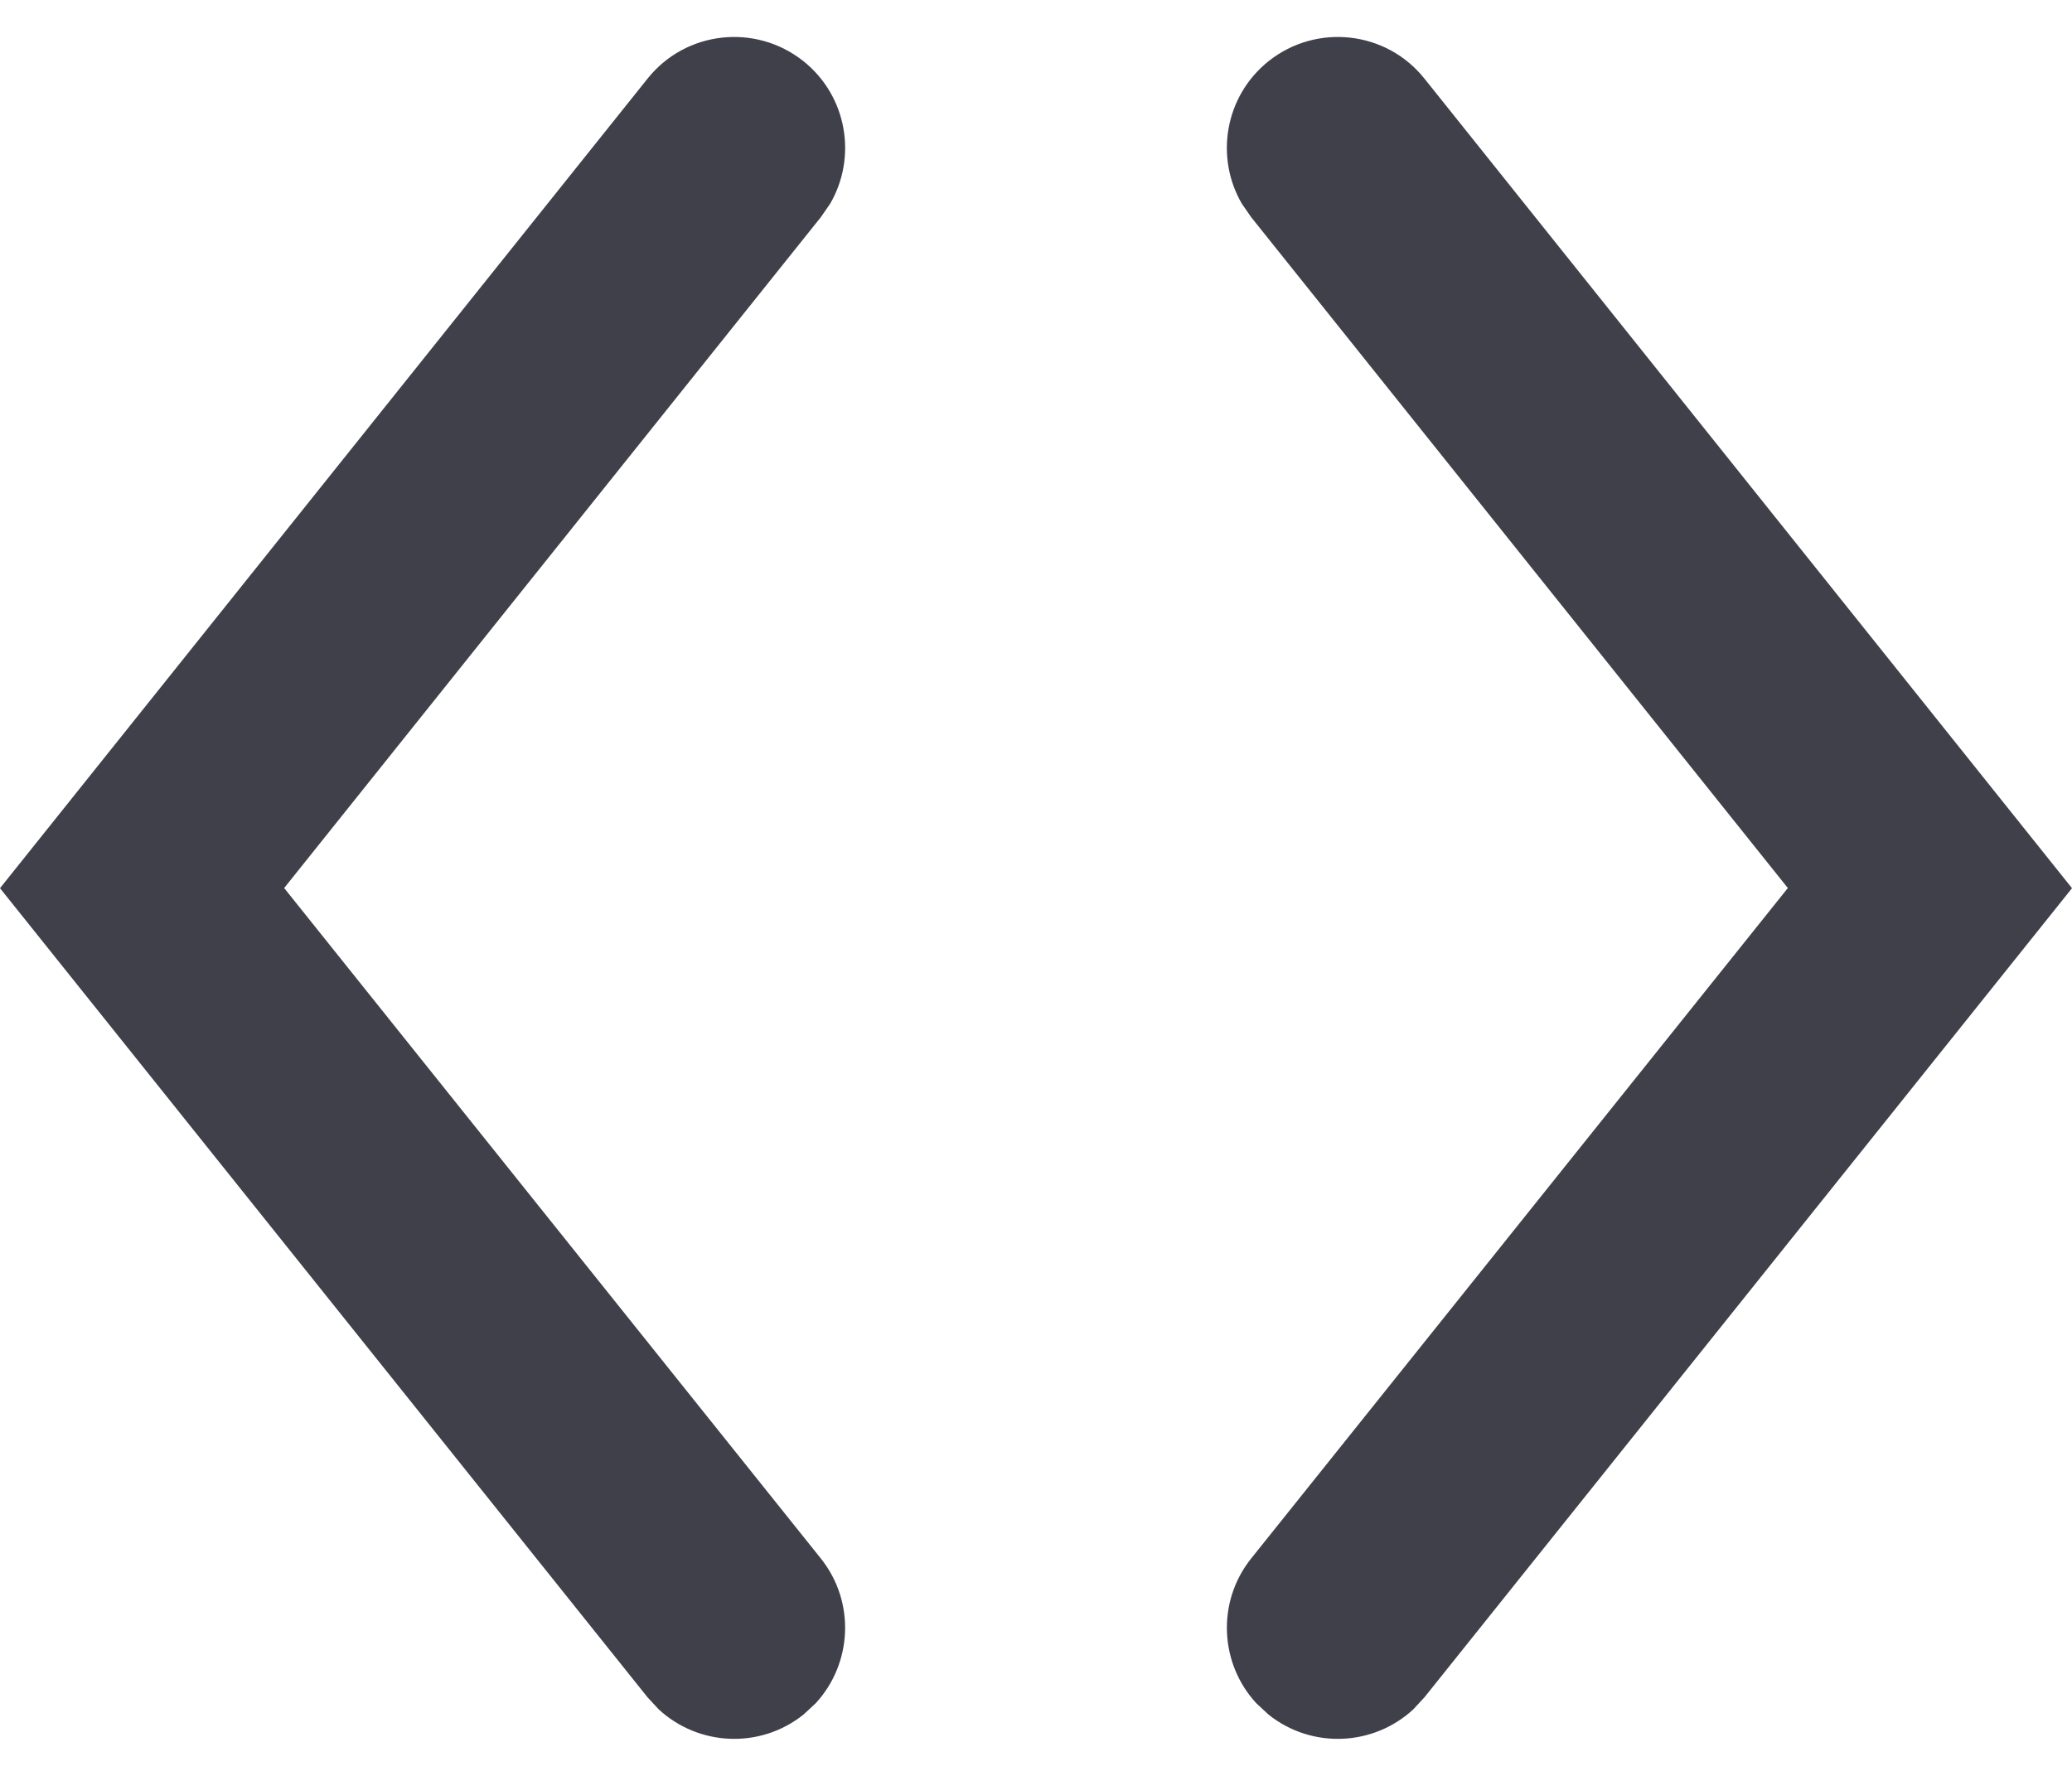
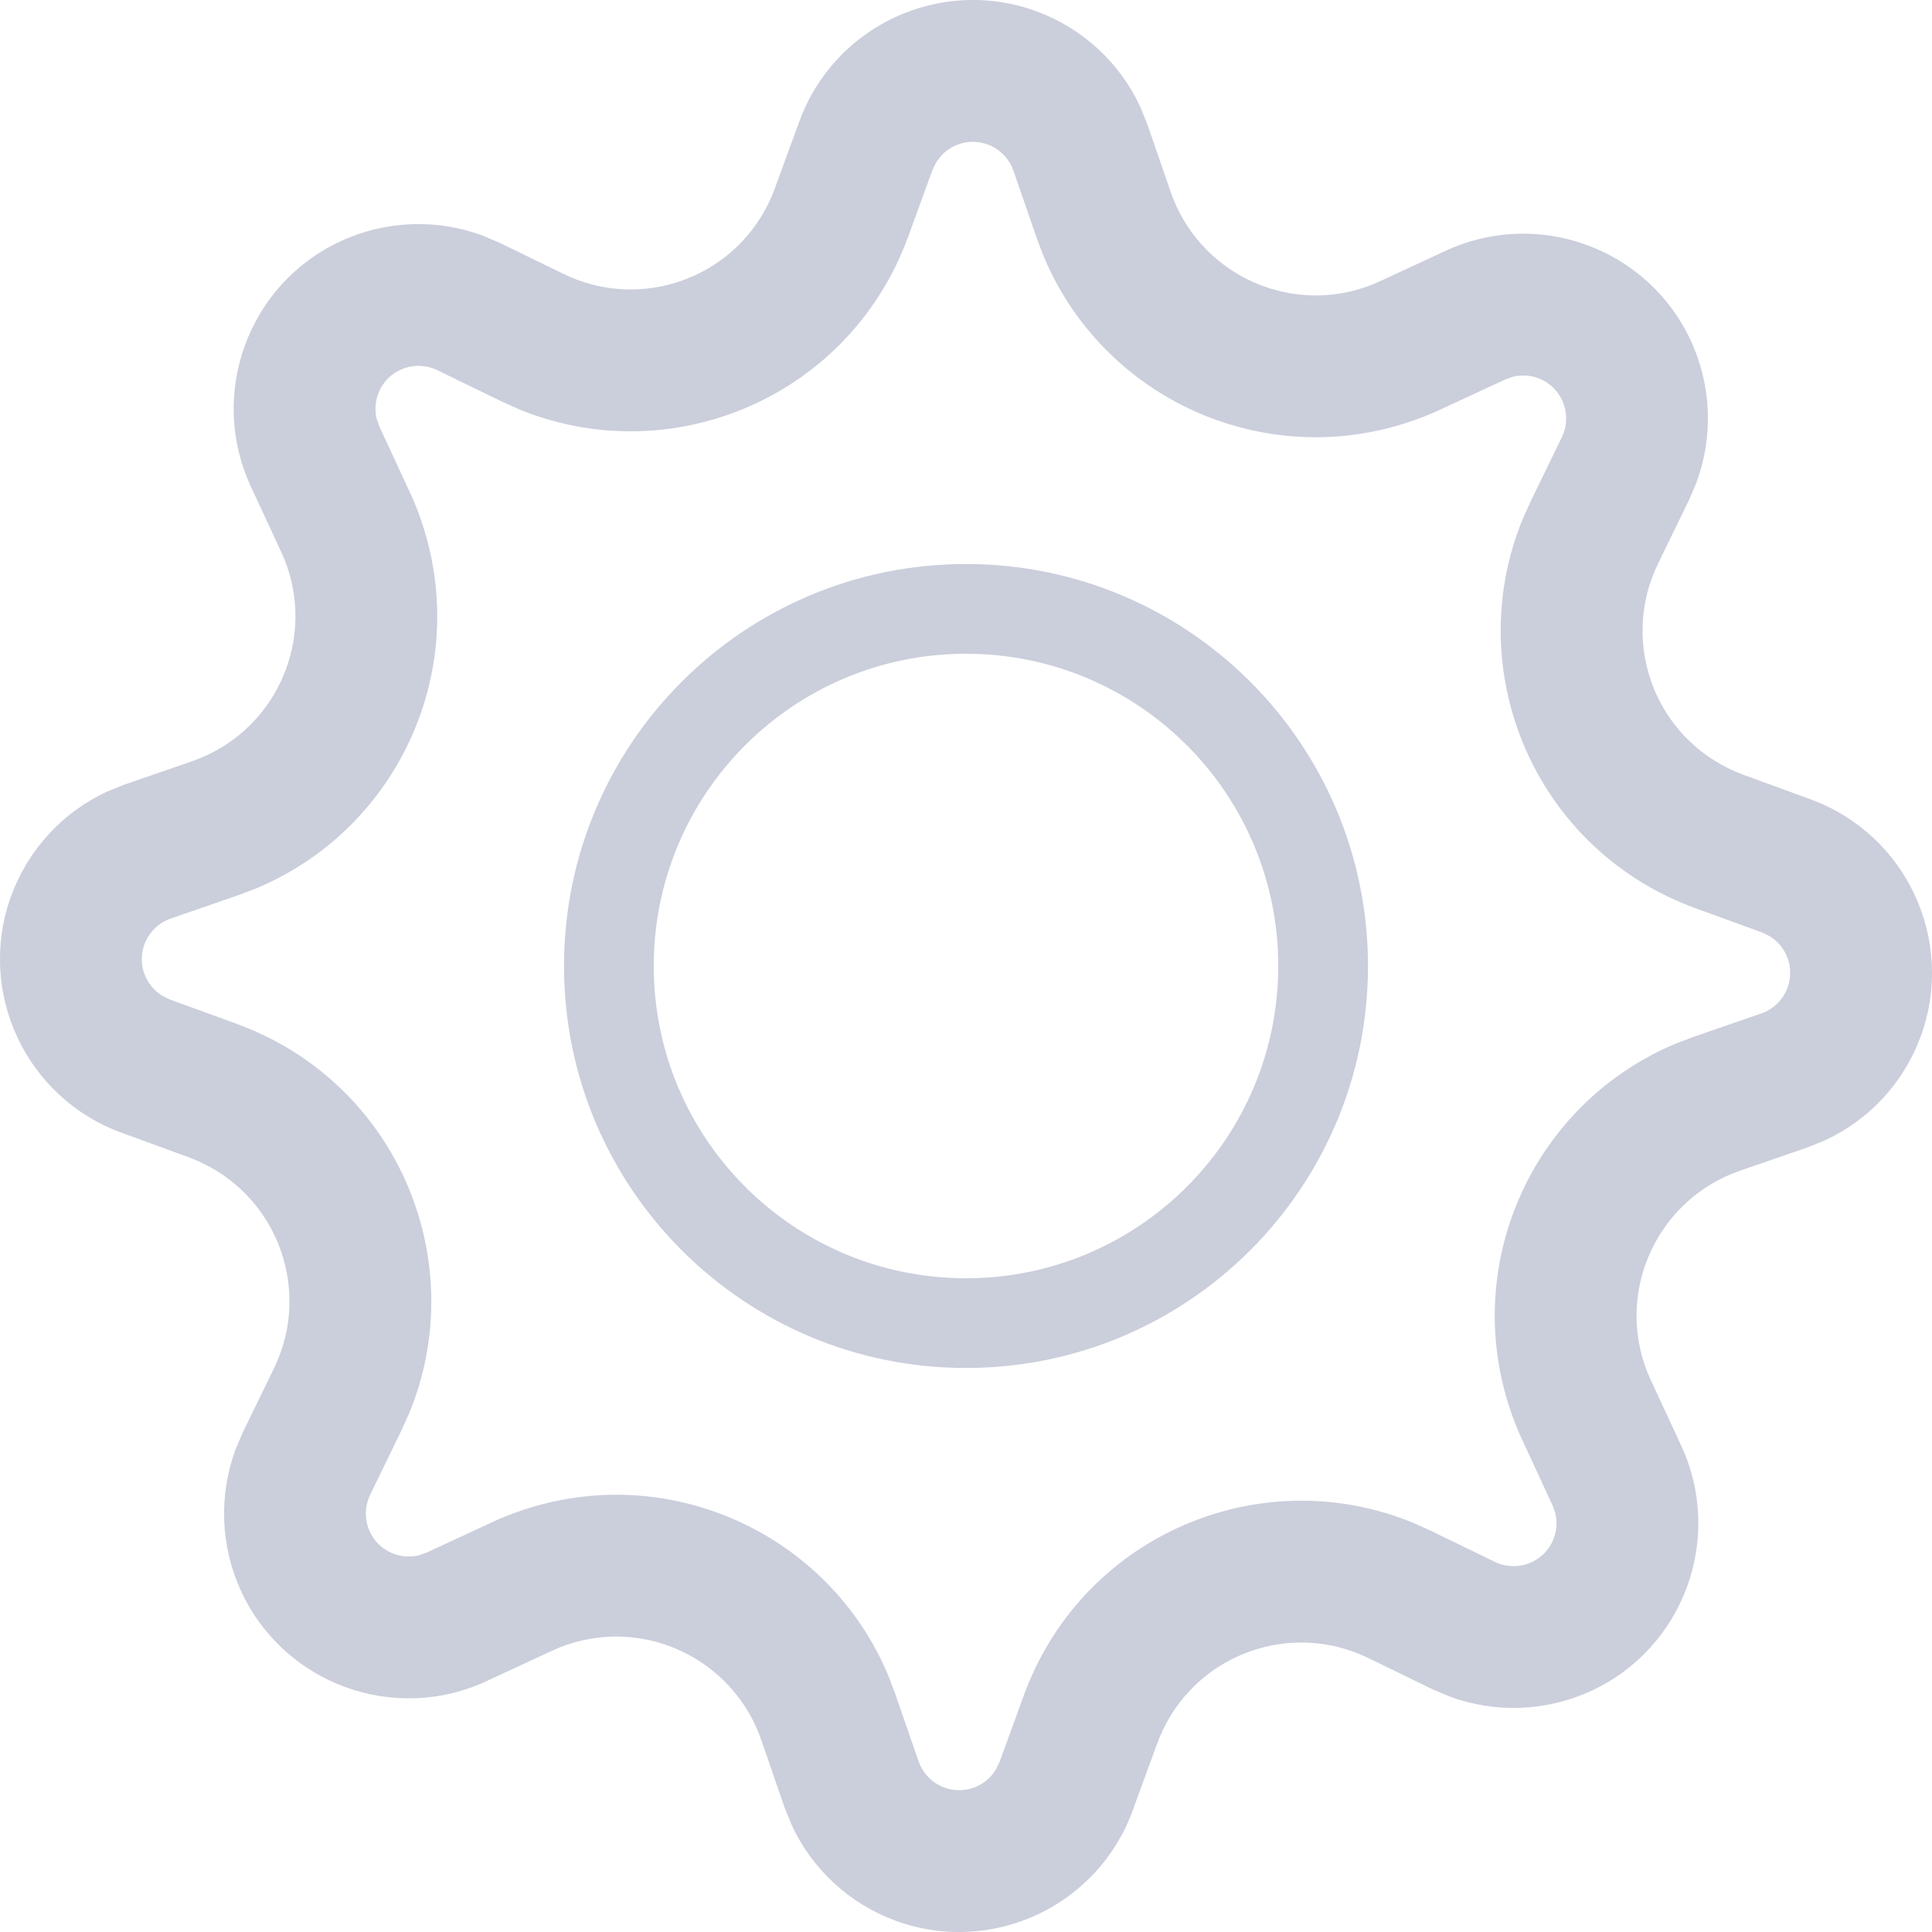
- <svg xmlns="http://www.w3.org/2000/svg" width="14px" height="12px" viewBox="0 0 14 12" version="1.1">
-   <g id="Deploy" stroke="none" stroke-width="1" fill="none" fill-rule="evenodd">
-     <g id="deploy-indication" transform="translate(-437, -458)" fill="#40404B" fill-rule="nonzero">
-       <g id="Combined-Shape" transform="translate(437, 456.9997)">
-         <path d="M5.429,1.414 C5.723,1.649 5.793,2.061 5.609,2.377 L5.546,2.468 L1.92,7.001 L5.546,11.531 C5.781,11.825 5.759,12.242 5.511,12.51 L5.429,12.586 C5.135,12.821 4.718,12.799 4.45,12.55 L4.375,12.469 L7.38520356e-13,7.002 L4.375,1.532 C4.633,1.208 5.105,1.156 5.429,1.414 Z M8.571,1.414 C8.895,1.156 9.367,1.208 9.625,1.532 L9.625,1.532 L14,7.002 L9.625,12.469 L9.55,12.55 C9.282,12.799 8.865,12.821 8.571,12.586 L8.571,12.586 L8.489,12.51 C8.241,12.242 8.219,11.825 8.454,11.531 L8.454,11.531 L12.08,7.001 L8.454,2.468 L8.391,2.377 C8.207,2.061 8.277,1.649 8.571,1.414 Z" />
-       </g>
+ <svg xmlns="http://www.w3.org/2000/svg" width="16px" height="16px" viewBox="0 0 16 16" version="1.1">
+   <g id="Home" stroke="none" stroke-width="1" fill="none" fill-rule="evenodd">
+     <g id="choose-service" transform="translate(-136, -160)" fill="#CBCEDB" fill-rule="nonzero">
+       <path d="M144.582,160.093 C144.966,160.234 145.276,160.521 145.445,160.889 L145.502,161.03 L145.696,161.592 C145.926,162.254 146.649,162.606 147.311,162.377 L147.372,162.354 L147.431,162.328 L147.97,162.078 C148.736,161.722 149.646,162.054 150.002,162.82 C150.174,163.191 150.19,163.614 150.05,163.994 L149.991,164.134 L149.731,164.668 C149.424,165.299 149.687,166.059 150.318,166.365 L150.377,166.392 L150.437,166.416 L150.995,166.62 C151.788,166.91 152.197,167.788 151.907,168.582 C151.766,168.966 151.479,169.276 151.111,169.445 L150.97,169.502 L150.408,169.696 C149.746,169.926 149.394,170.649 149.623,171.311 L149.646,171.372 L149.672,171.431 L149.922,171.97 C150.278,172.736 149.946,173.646 149.18,174.002 C148.809,174.174 148.386,174.19 148.006,174.05 L147.866,173.991 L147.332,173.731 C146.701,173.424 145.941,173.687 145.635,174.318 L145.608,174.377 L145.584,174.437 L145.38,174.995 C145.09,175.788 144.212,176.197 143.418,175.907 C143.034,175.766 142.724,175.479 142.555,175.111 L142.498,174.97 L142.304,174.408 C142.074,173.746 141.351,173.394 140.689,173.623 L140.628,173.646 L140.569,173.672 L140.03,173.922 C139.264,174.278 138.354,173.946 137.998,173.18 C137.826,172.809 137.81,172.386 137.95,172.006 L138.009,171.866 L138.269,171.332 C138.576,170.701 138.313,169.941 137.682,169.635 L137.623,169.608 L137.563,169.584 L137.005,169.38 C136.212,169.09 135.803,168.212 136.093,167.418 C136.234,167.034 136.521,166.724 136.889,166.555 L137.03,166.498 L137.592,166.304 C138.254,166.074 138.606,165.351 138.377,164.689 L138.354,164.628 L138.328,164.569 L138.078,164.03 C137.722,163.264 138.054,162.354 138.82,161.998 C139.191,161.826 139.614,161.81 139.994,161.95 L140.134,162.009 L140.668,162.269 C141.299,162.576 142.059,162.313 142.365,161.682 L142.392,161.623 L142.416,161.563 L142.62,161.005 C142.91,160.212 143.788,159.803 144.582,160.093 Z M143.796,161.288 L143.754,161.343 L143.722,161.408 L143.519,161.966 C143.49,162.044 143.457,162.121 143.421,162.196 C142.855,163.361 141.484,163.874 140.302,163.391 L140.155,163.325 L139.62,163.065 C139.524,163.019 139.412,163.018 139.315,163.063 C139.159,163.135 139.081,163.306 139.119,163.467 L139.143,163.535 L139.393,164.074 C139.428,164.149 139.459,164.226 139.486,164.305 C139.911,165.533 139.3,166.869 138.115,167.36 L137.975,167.413 L137.414,167.607 C137.313,167.642 137.233,167.721 137.196,167.821 C137.137,167.983 137.202,168.159 137.343,168.246 L137.408,168.278 L137.966,168.481 C138.044,168.51 138.121,168.543 138.196,168.579 C139.361,169.145 139.874,170.516 139.391,171.698 L139.325,171.845 L139.065,172.38 C139.019,172.476 139.018,172.588 139.063,172.685 C139.135,172.841 139.306,172.919 139.467,172.881 L139.535,172.857 L140.074,172.607 C140.149,172.572 140.226,172.541 140.305,172.514 C141.533,172.089 142.869,172.7 143.36,173.885 L143.413,174.025 L143.607,174.586 C143.642,174.687 143.721,174.767 143.821,174.804 C143.983,174.863 144.159,174.798 144.246,174.657 L144.278,174.592 L144.481,174.034 C144.51,173.956 144.543,173.879 144.579,173.804 C145.145,172.639 146.516,172.126 147.698,172.609 L147.845,172.675 L148.38,172.935 C148.476,172.981 148.588,172.982 148.685,172.937 C148.841,172.865 148.919,172.694 148.881,172.533 L148.857,172.465 L148.607,171.926 C148.572,171.851 148.541,171.774 148.514,171.695 C148.089,170.467 148.7,169.131 149.885,168.64 L150.025,168.587 L150.586,168.393 C150.687,168.358 150.767,168.279 150.804,168.179 C150.863,168.017 150.798,167.841 150.657,167.754 L150.592,167.722 L150.034,167.519 C149.956,167.49 149.879,167.457 149.804,167.421 C148.639,166.855 148.126,165.484 148.609,164.302 L148.675,164.155 L148.935,163.62 C148.981,163.524 148.982,163.412 148.937,163.315 C148.865,163.159 148.694,163.081 148.533,163.119 L148.465,163.143 L147.926,163.393 C147.851,163.428 147.774,163.459 147.695,163.486 C146.467,163.911 145.131,163.3 144.64,162.115 L144.587,161.975 L144.393,161.414 C144.358,161.313 144.279,161.233 144.179,161.196 C144.04,161.146 143.891,161.186 143.796,161.288 Z M144,164.671 C145.839,164.671 147.329,166.161 147.329,168 C147.329,169.839 145.839,171.329 144,171.329 C142.161,171.329 140.671,169.839 140.671,168 C140.671,166.161 142.161,164.671 144,164.671 Z M144,165.414 C142.572,165.414 141.414,166.572 141.414,168 C141.414,169.428 142.572,170.586 144,170.586 C145.428,170.586 146.586,169.428 146.586,168 C146.586,166.572 145.428,165.414 144,165.414 Z" id="Combined-Shape" />
    </g>
  </g>
</svg>
